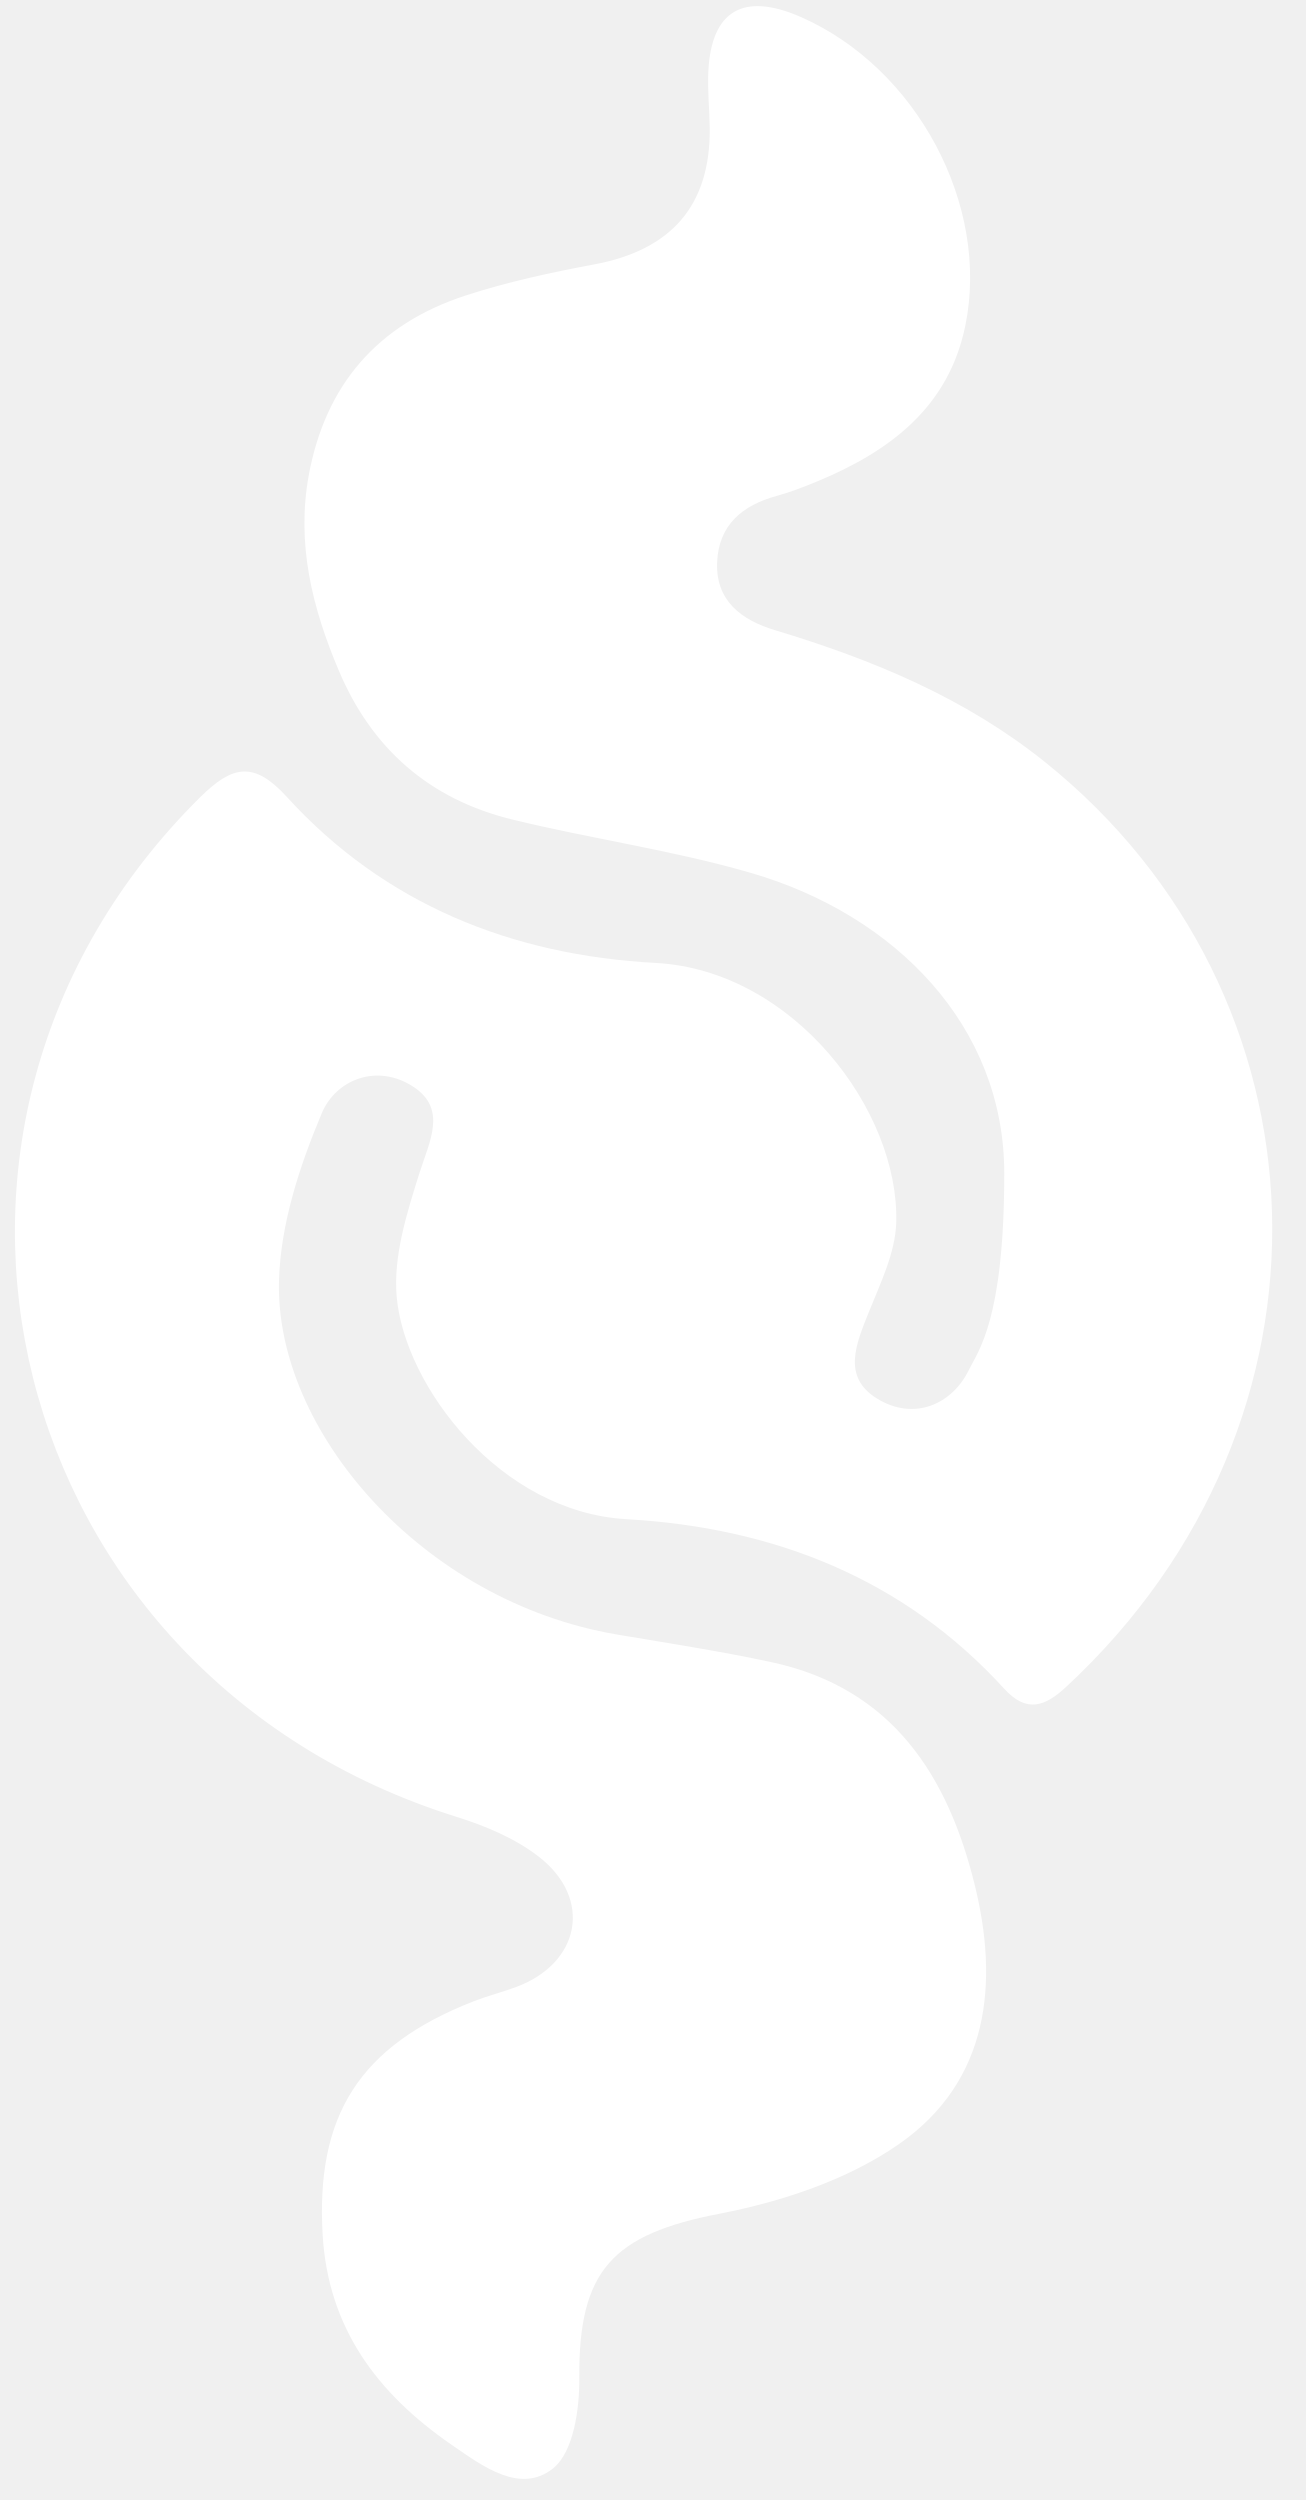
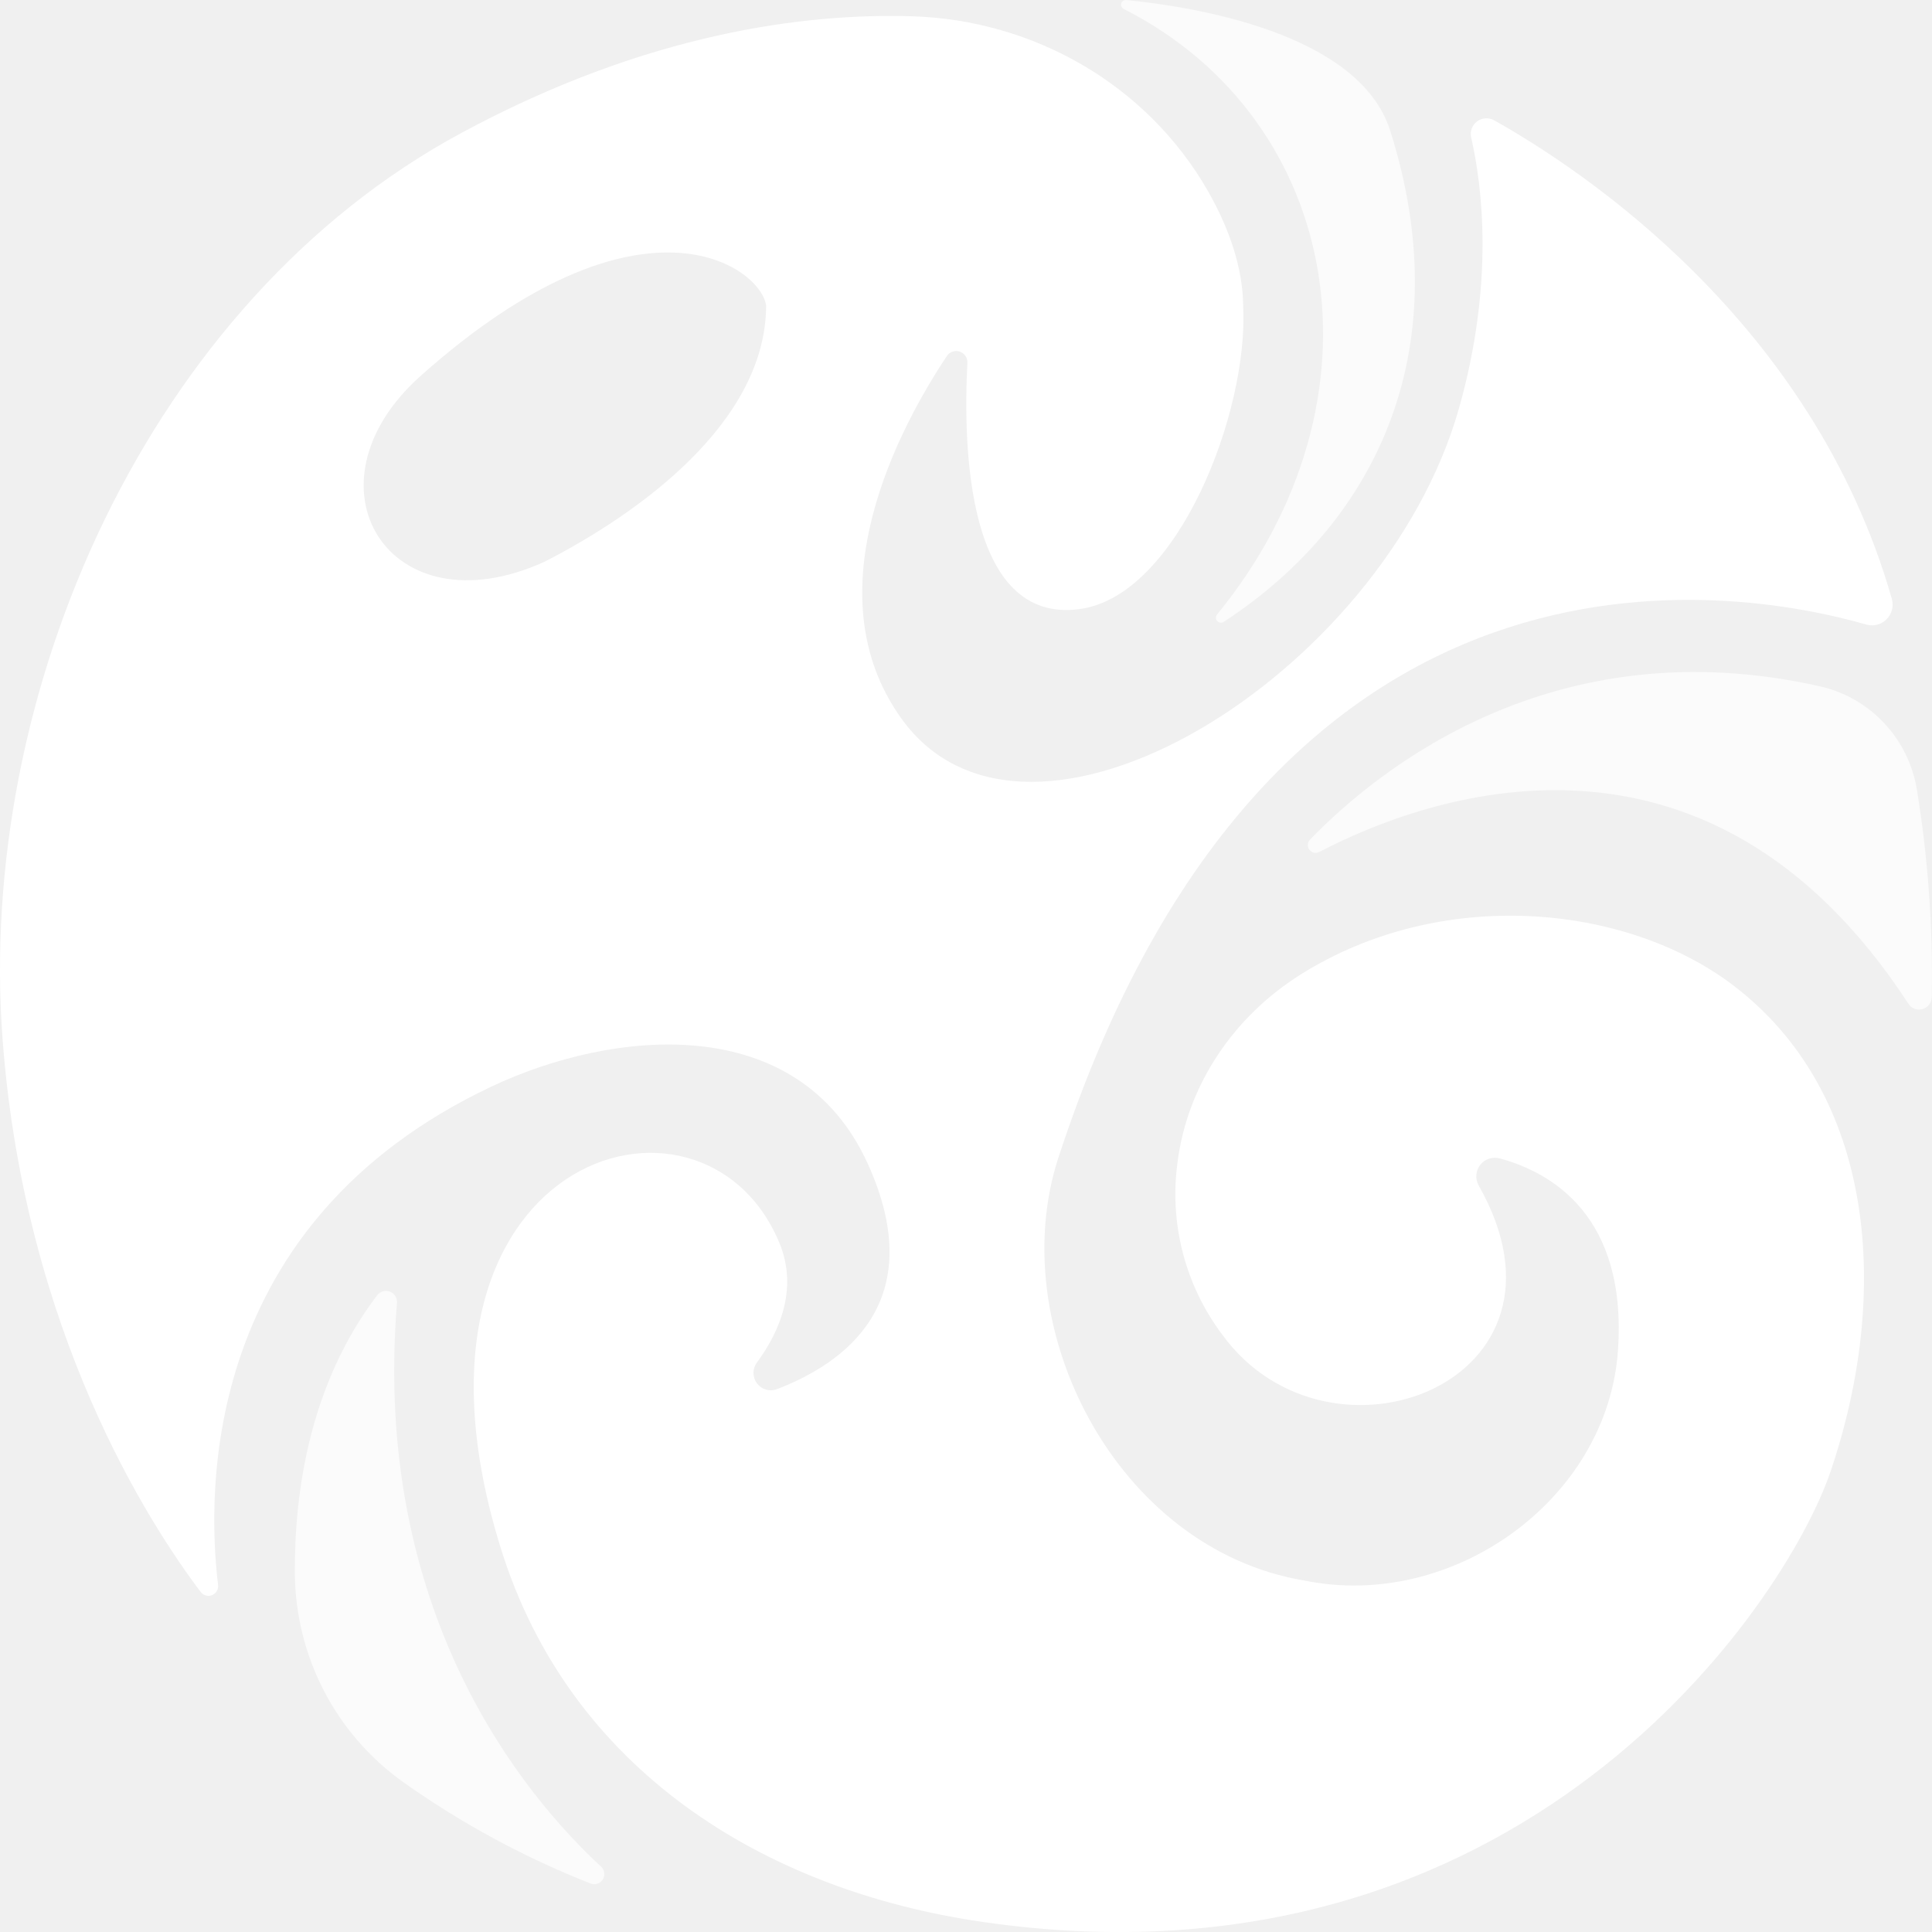
- <svg xmlns="http://www.w3.org/2000/svg" width="35" height="67" viewBox="0 0 35 67" fill="none">
-   <path d="M26.914 31.444C26.914 27.5 23.994 24.517 20.122 23.393C18.029 22.785 15.847 22.481 13.725 21.962C11.501 21.417 9.965 20.06 9.083 17.979C8.367 16.289 7.938 14.577 8.276 12.73C8.721 10.322 10.112 8.69 12.481 7.919C13.599 7.554 14.763 7.304 15.921 7.087C17.992 6.702 19.042 5.506 19.021 3.432C19.015 2.919 18.956 2.404 18.984 1.892C19.072 0.277 19.928 -0.214 21.456 0.453C24.567 1.814 26.538 5.504 25.869 8.736C25.424 10.892 23.881 12.074 21.937 12.886C21.576 13.037 21.206 13.182 20.828 13.287C19.886 13.542 19.26 14.074 19.219 15.07C19.177 16.105 19.876 16.62 20.769 16.889C23.386 17.678 25.864 18.703 28.011 20.427C35.759 26.647 36.284 38.057 28.57 45.211C28.013 45.728 27.517 45.922 26.914 45.259C24.223 42.309 20.742 40.938 16.789 40.714C13.392 40.522 10.845 37.142 10.632 34.76C10.534 33.675 10.902 32.516 11.239 31.444C11.505 30.599 11.992 29.728 11.082 29.128C10.115 28.491 9.004 28.925 8.623 29.836C8.026 31.255 7.516 32.814 7.477 34.329C7.37 38.334 11.301 42.919 16.535 43.805C17.915 44.04 19.303 44.251 20.671 44.545C23.943 45.247 25.41 47.631 26.119 50.5C26.77 53.126 26.524 55.772 24.087 57.465C22.718 58.417 20.961 59.003 19.29 59.326C16.418 59.88 15.502 60.838 15.525 63.733C15.532 64.56 15.375 65.704 14.825 66.15C13.946 66.856 12.938 66.096 12.104 65.521C10.109 64.146 8.797 62.389 8.648 59.908C8.456 56.7 9.627 54.832 12.696 53.634C13.063 53.491 13.447 53.394 13.816 53.258C15.552 52.624 15.897 50.884 14.434 49.755C13.802 49.265 12.997 48.928 12.217 48.686C0.086 44.884 -3.586 30.232 5.363 21.367C6.227 20.512 6.803 20.387 7.686 21.356C10.3 24.227 13.704 25.6 17.573 25.807C21.252 26.003 24.106 29.754 24.019 32.766C23.995 33.58 23.591 34.398 23.277 35.183C22.945 36.016 22.56 36.901 23.505 37.482C24.506 38.096 25.519 37.627 25.961 36.723C26.21 36.213 26.914 35.388 26.914 31.444Z" fill="white" />
+ <svg xmlns="http://www.w3.org/2000/svg" width="33" height="33" viewBox="0 0 33 33" fill="none">
+   <path d="M25.52 2.054C25.474 2.029 25.423 2.017 25.371 2.021C25.32 2.024 25.27 2.043 25.229 2.074C25.187 2.105 25.156 2.148 25.138 2.197C25.12 2.245 25.117 2.298 25.129 2.349C25.319 3.179 25.526 4.834 24.92 6.976C23.629 11.538 17.55 15.281 15.394 12.27C13.841 10.101 15.383 7.268 16.174 6.08C16.197 6.045 16.231 6.019 16.271 6.006C16.311 5.992 16.354 5.992 16.393 6.006C16.433 6.019 16.467 6.045 16.491 6.08C16.514 6.114 16.526 6.156 16.524 6.198C16.449 7.602 16.503 10.67 18.445 10.403C20.113 10.174 21.331 7.042 21.234 5.22C21.228 4.578 20.997 3.902 20.633 3.264C19.594 1.449 17.662 0.342 15.579 0.278C13.776 0.223 11.061 0.552 7.871 2.276C2.541 5.156 -0.41 11.821 0.046 17.778C0.426 22.745 2.538 26.015 3.429 27.193C3.451 27.222 3.482 27.243 3.517 27.252C3.552 27.262 3.589 27.26 3.623 27.246C3.657 27.232 3.685 27.207 3.703 27.176C3.722 27.145 3.729 27.108 3.725 27.072C3.526 25.43 3.47 20.888 8.391 18.561C10.457 17.584 13.632 17.247 14.825 19.883C15.897 22.254 14.401 23.295 13.273 23.727C13.213 23.75 13.148 23.754 13.086 23.736C13.024 23.718 12.969 23.681 12.93 23.63C12.891 23.578 12.87 23.515 12.87 23.451C12.87 23.386 12.891 23.323 12.93 23.271C13.309 22.755 13.638 22.02 13.314 21.233C12.008 18.068 6.471 19.761 8.556 26.452C9.731 30.221 13.035 32.284 16.783 32.828C25.998 34.165 30.504 27.378 31.265 25.14C32.304 22.087 32.035 18.671 29.595 16.823C27.764 15.438 24.621 15.135 22.218 16.644C21.08 17.358 20.28 18.524 20.112 19.861C19.971 20.904 20.247 21.96 20.879 22.799C22.703 25.304 27.171 23.616 25.256 20.247C25.226 20.192 25.212 20.13 25.217 20.068C25.222 20.006 25.245 19.947 25.283 19.897C25.321 19.848 25.373 19.811 25.432 19.792C25.491 19.772 25.554 19.77 25.614 19.786C26.485 20.02 27.802 20.758 27.635 23.079C27.451 25.625 24.799 27.515 22.276 26.996C19.063 26.459 17.135 22.658 18.079 19.771C21.718 8.644 29.644 10.028 31.879 10.668C31.94 10.685 32.004 10.686 32.065 10.67C32.125 10.654 32.181 10.621 32.225 10.577C32.27 10.532 32.301 10.476 32.317 10.415C32.332 10.354 32.331 10.289 32.314 10.229C30.961 5.484 26.996 2.882 25.52 2.054ZM9.299 9.596C6.636 10.804 5.095 8.284 7.185 6.42C10.956 3.059 13.002 4.567 13.086 5.22C13.08 7.217 10.907 8.774 9.299 9.596Z" fill="white" />
+   <path opacity="0.7" d="M31.092 11.724C26.547 10.697 23.536 13.141 22.376 14.341C22.354 14.364 22.341 14.394 22.339 14.425C22.337 14.457 22.346 14.489 22.365 14.514C22.384 14.54 22.411 14.557 22.442 14.565C22.473 14.572 22.505 14.568 22.533 14.553C24.309 13.627 29.129 11.823 32.598 17.147C32.623 17.186 32.66 17.215 32.703 17.231C32.747 17.247 32.794 17.249 32.838 17.236C32.883 17.223 32.922 17.197 32.95 17.16C32.978 17.124 32.995 17.079 32.996 17.033C33.018 15.85 32.934 14.667 32.744 13.498C32.676 13.071 32.483 12.673 32.188 12.357C31.894 12.04 31.512 11.82 31.092 11.724Z" fill="white" />
+   <path opacity="0.7" d="M20.788 10.496C20.776 10.512 20.769 10.532 20.769 10.553C20.77 10.573 20.777 10.593 20.791 10.608C20.804 10.623 20.823 10.633 20.843 10.636C20.864 10.639 20.884 10.634 20.901 10.623C23.601 8.861 24.9 5.865 23.745 2.229C23.211 0.549 20.344 0.109 19.235 0C19.217 -0.001 19.198 0.003 19.183 0.014C19.168 0.024 19.156 0.04 19.151 0.058C19.146 0.076 19.147 0.095 19.155 0.112C19.162 0.129 19.175 0.143 19.192 0.152C22.939 2.053 23.779 6.841 20.788 10.496Z" fill="white" />
+   <path opacity="0.7" d="M6.441 22.125C5.293 23.638 5.028 25.468 5.036 26.872C5.041 27.572 5.211 28.26 5.533 28.881C5.855 29.501 6.319 30.036 6.887 30.44C7.881 31.145 8.955 31.727 10.088 32.172C10.125 32.187 10.166 32.188 10.204 32.175C10.242 32.163 10.275 32.137 10.296 32.103C10.318 32.069 10.326 32.029 10.321 31.989C10.316 31.949 10.297 31.912 10.268 31.885C8.938 30.652 6.351 27.538 6.781 22.255C6.785 22.214 6.775 22.173 6.753 22.138C6.731 22.103 6.698 22.076 6.66 22.062C6.622 22.047 6.58 22.045 6.54 22.057C6.501 22.068 6.466 22.092 6.441 22.125Z" fill="white" />
</svg>
